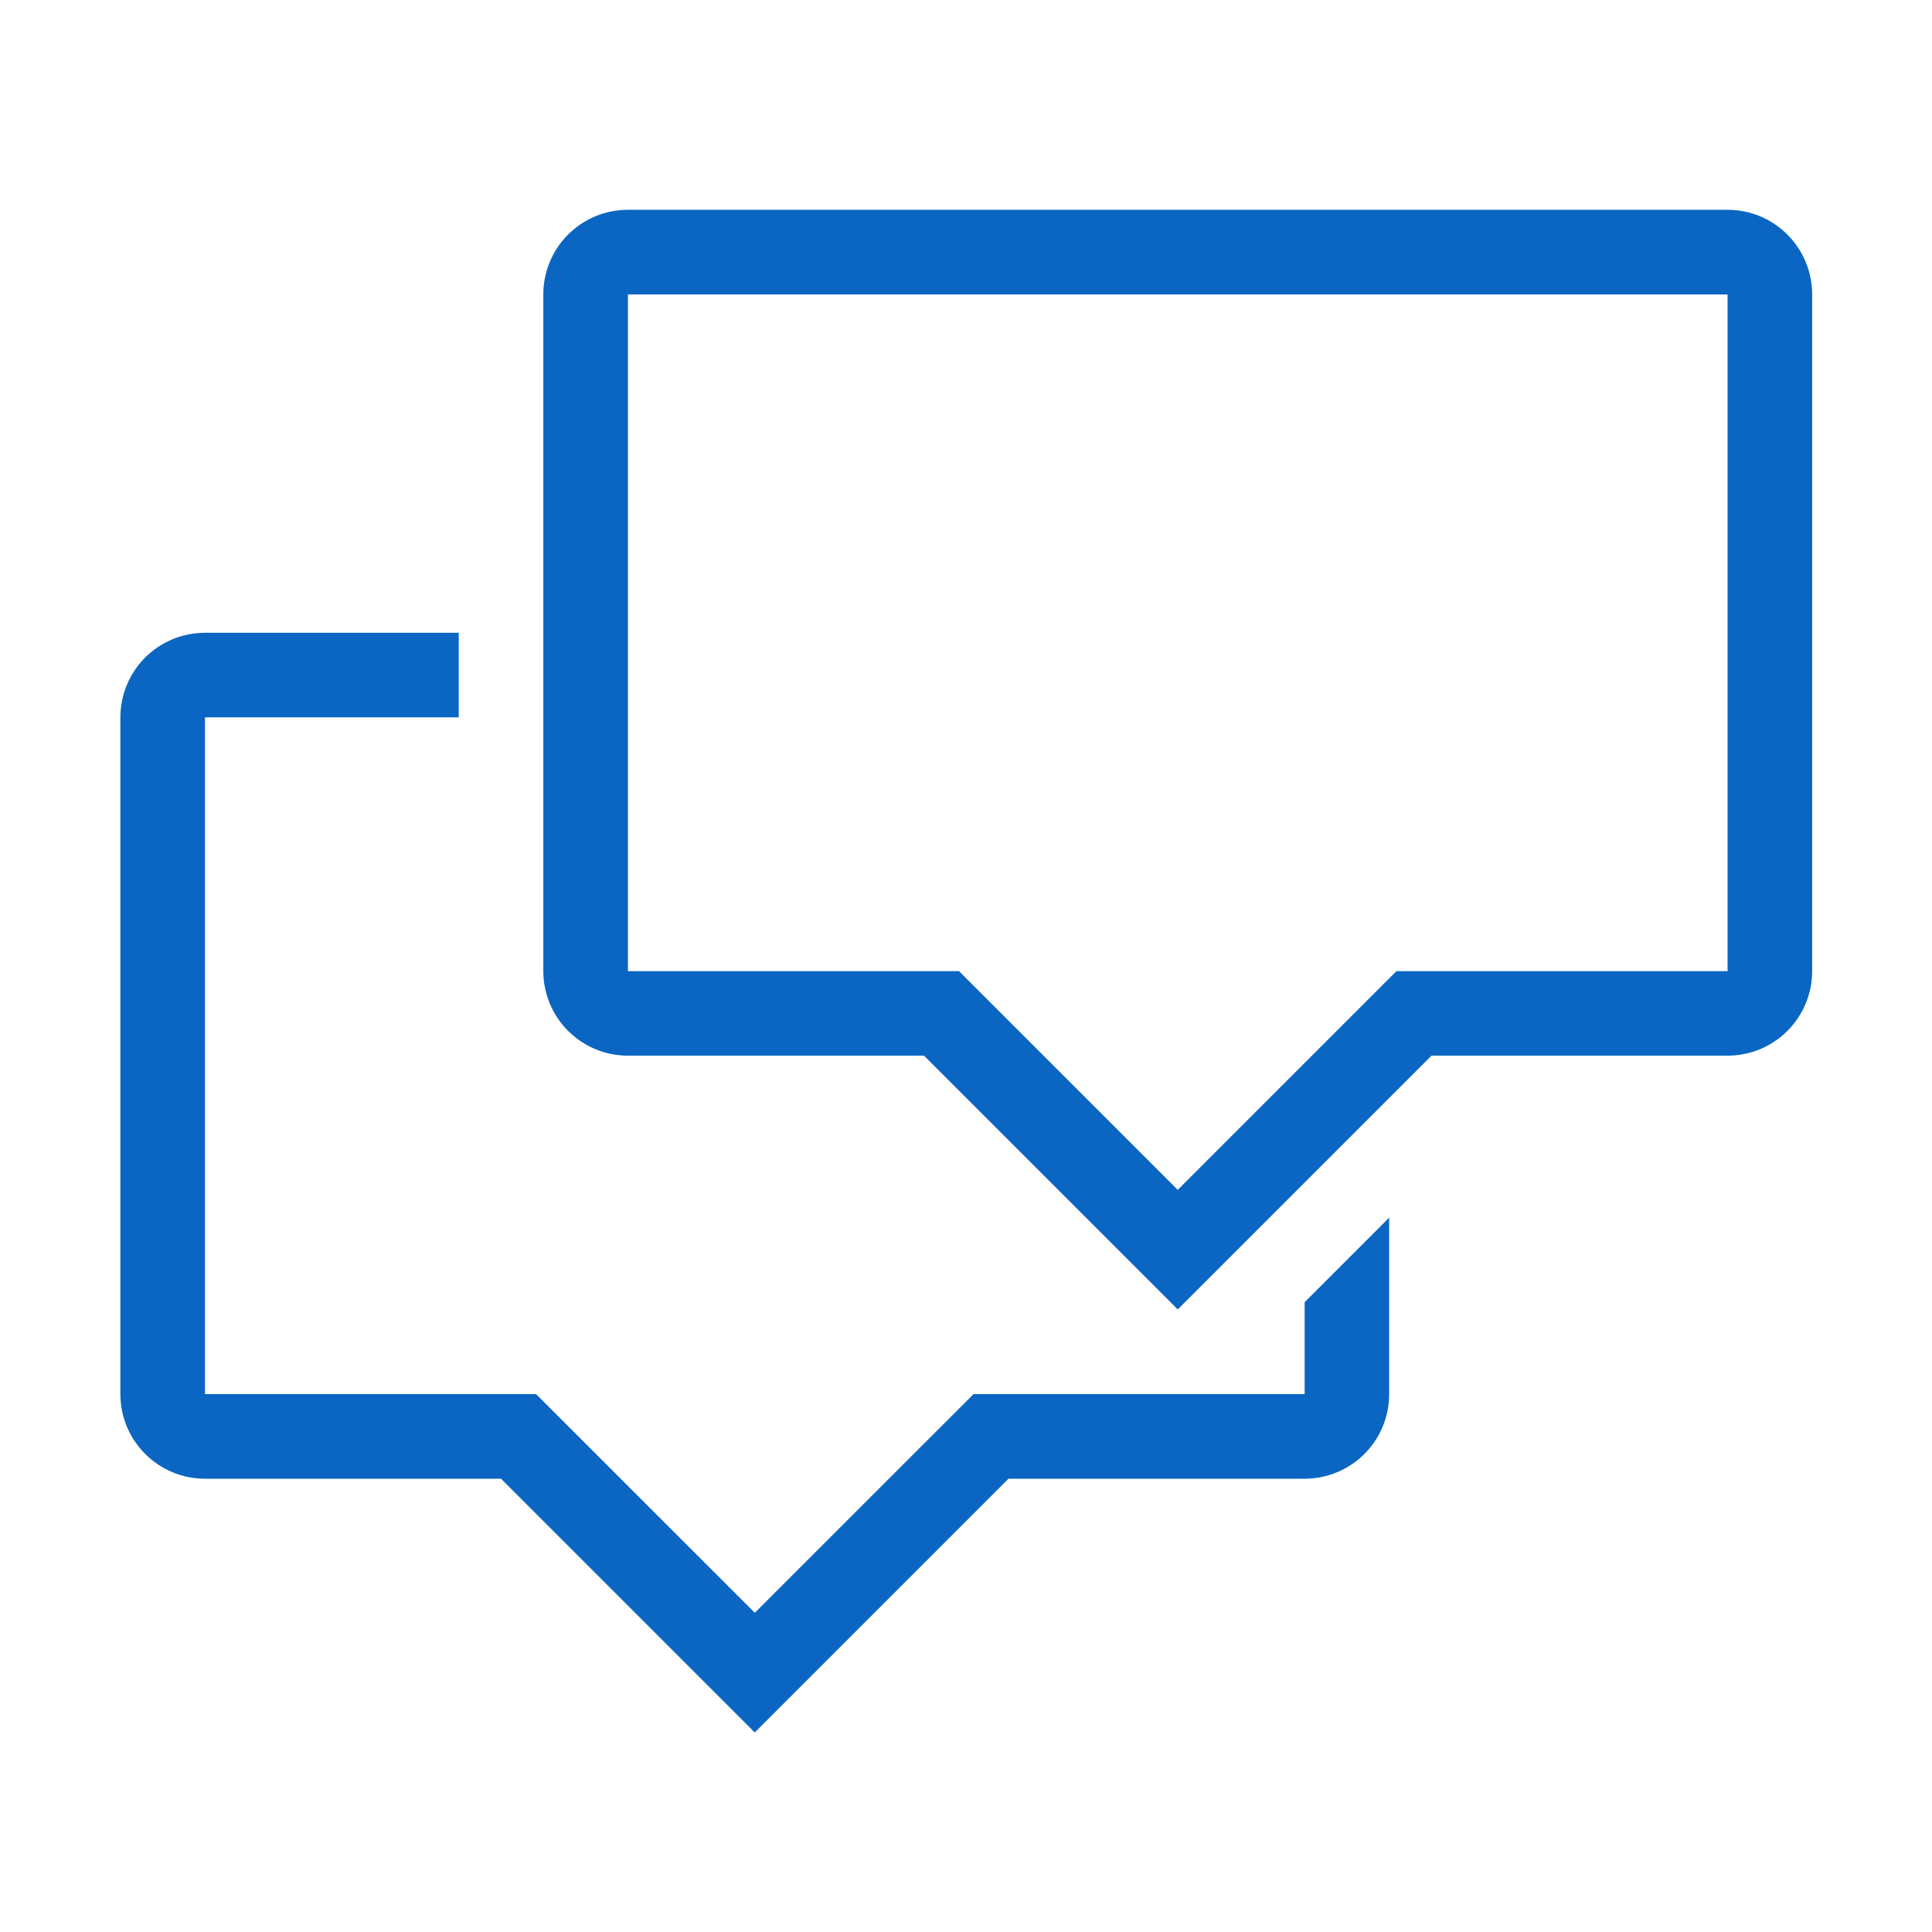
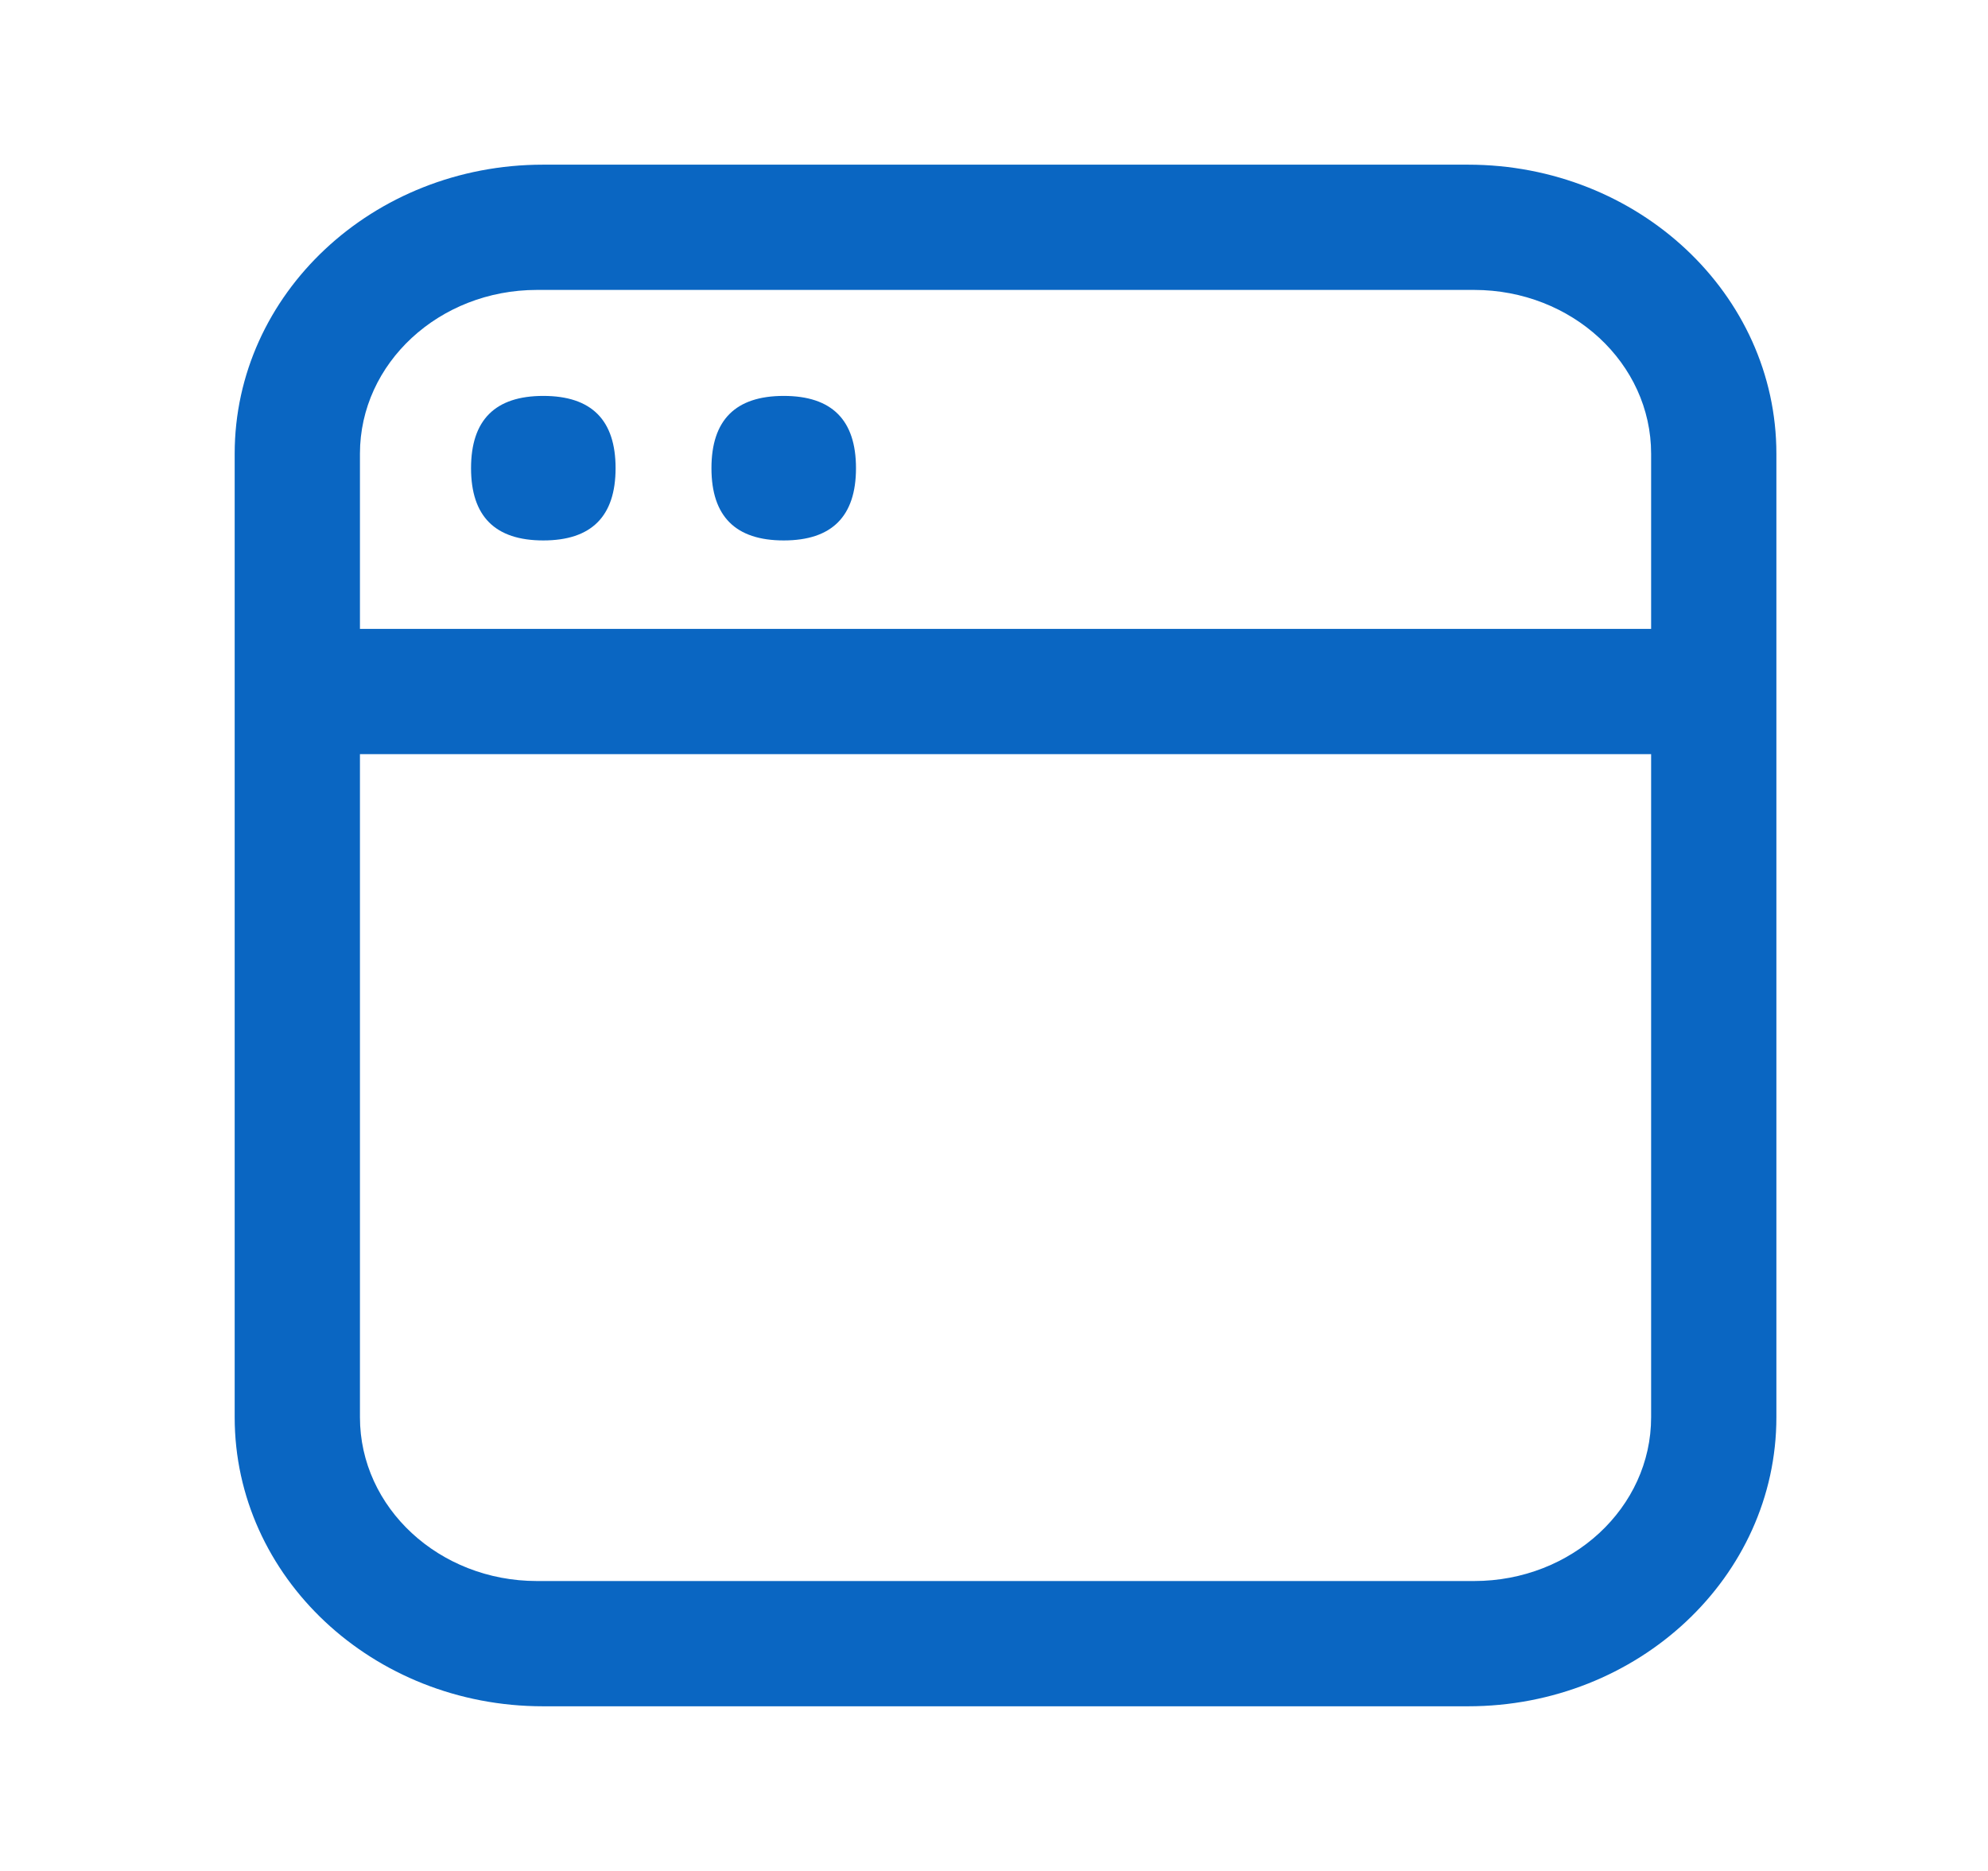
- <svg xmlns="http://www.w3.org/2000/svg" t="1720683686653" class="icon" viewBox="0 0 1024 1024" version="1.1" p-id="14258" width="200" height="200">
-   <path d="M915.648 111.2H332.8a44.8 44.8 0 0 0-44.832 44.832v358.656c0 24.768 20.096 44.832 44.832 44.832h156.928l134.496 134.496 134.496-134.496h156.928a44.8 44.8 0 0 0 44.832-44.832V156.032c0-24.768-20.096-44.832-44.832-44.832z m0 403.52H740.16l-115.936 115.936-115.936-115.936H332.8V156.064h582.848v358.656z m-224.16 175.488v48.704h-175.488l-115.936 115.904-115.936-115.904H108.64V380.224h134.496v-44.832H108.64a44.8 44.8 0 0 0-44.832 44.832v358.688c0 24.768 20.096 44.832 44.832 44.832h156.896l134.496 134.496 134.496-134.496h156.928a44.8 44.8 0 0 0 44.832-44.832v-93.536l-44.832 44.832z" fill="#0a66c2" p-id="14259" />
+ <svg xmlns="http://www.w3.org/2000/svg" t="1747053554296" class="icon" viewBox="0 0 1088 1024" version="1.1" p-id="1652" width="136" height="128">
+   <path d="M803.437 90.125C896.619 90.125 972.187 160.947 972.187 248.328v527.344c0 87.381-75.568 158.203-168.75 158.203H297.187C204.006 933.875 128.437 863.053 128.437 775.672V248.328c0-87.381 75.568-158.203 168.75-158.203h506.25z m3.322 68.555H293.865C240.34 158.68 196.992 198.811 196.992 248.328v527.344c0 49.518 43.348 89.648 96.873 89.648h512.895c53.525 0 96.873-40.131 96.873-89.648V248.328c0-49.518-43.348-89.648-96.873-89.648z" fill="#0a66c2" p-id="1653" />
+   <path d="M162.134 344.199h771.188v68.555H162.134z" fill="#0a66c2" p-id="1654" />
+   <path d="M257.795 216.688m39.551 0l0 0q39.551 0 39.551 39.551l0 0q0 39.551-39.551 39.551l0 0q-39.551 0-39.551-39.551l0 0q0-39.551 39.551-39.551Z" fill="#0a66c2" p-id="1655" />
+   <path d="M389.367 216.688m39.551 0l0 0q39.551 0 39.551 39.551l0 0q0 39.551-39.551 39.551l0 0q-39.551 0-39.551-39.551l0 0q0-39.551 39.551-39.551Z" fill="#0a66c2" p-id="1656" />
</svg>
